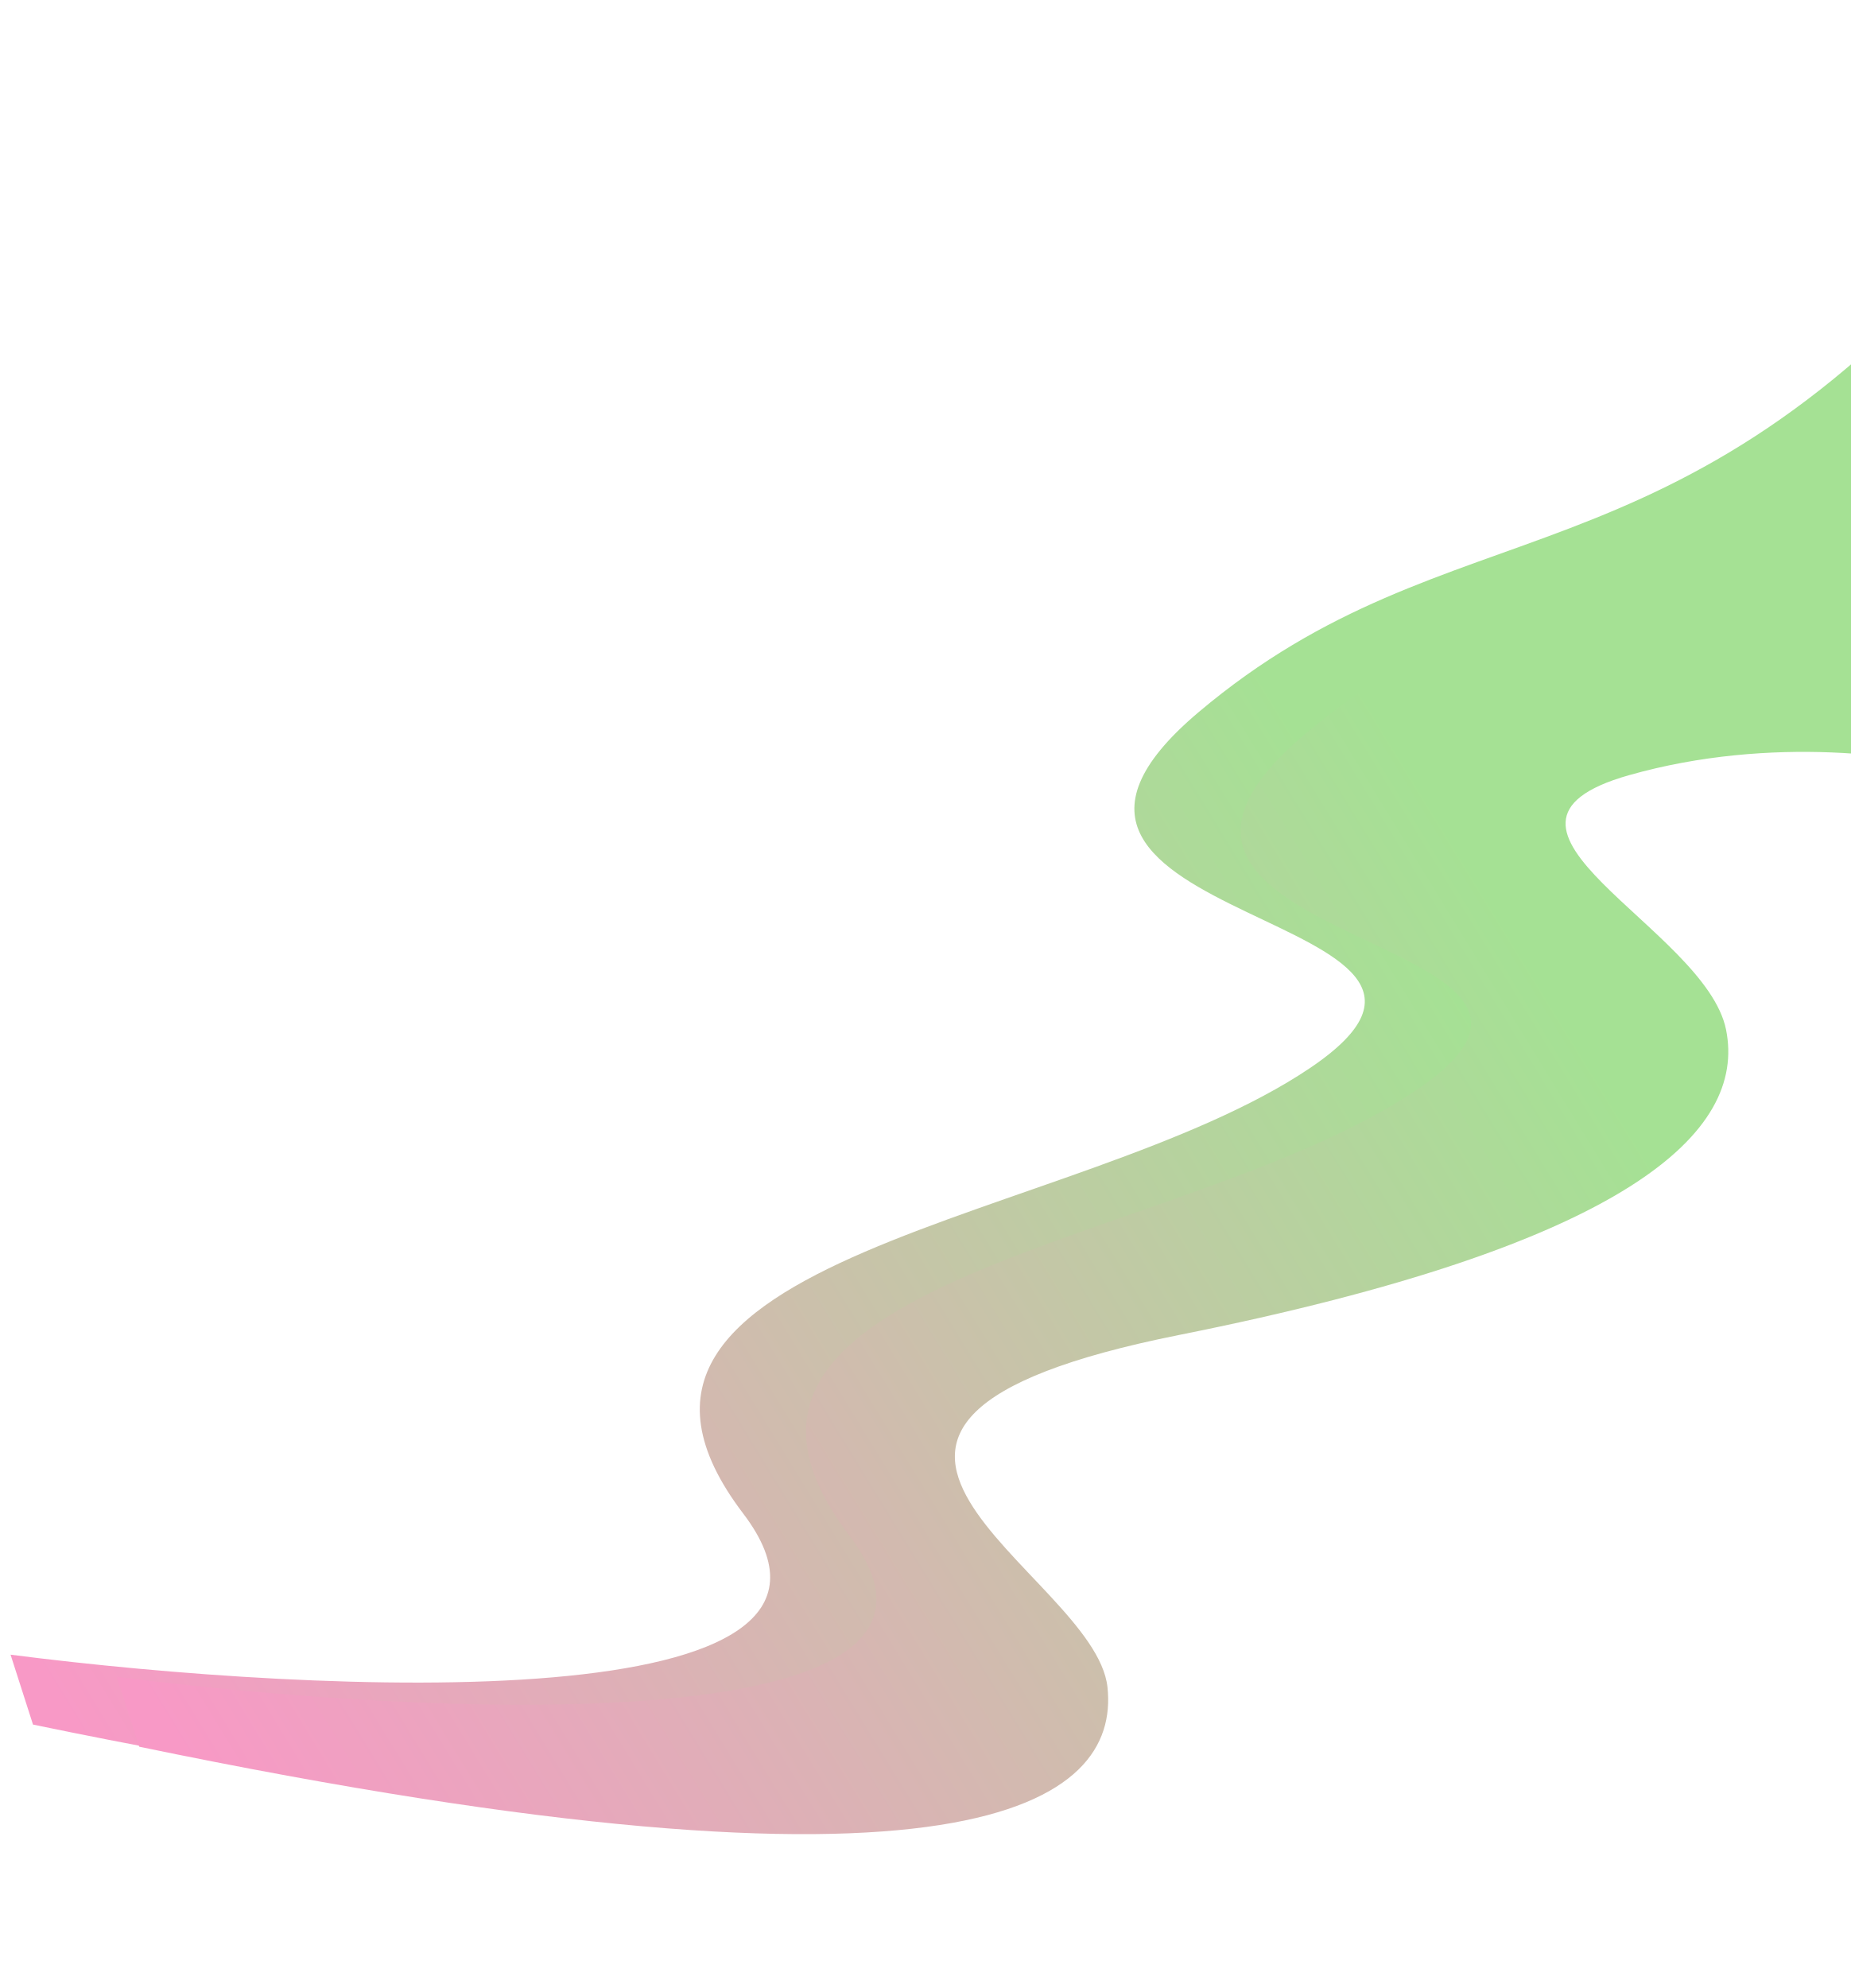
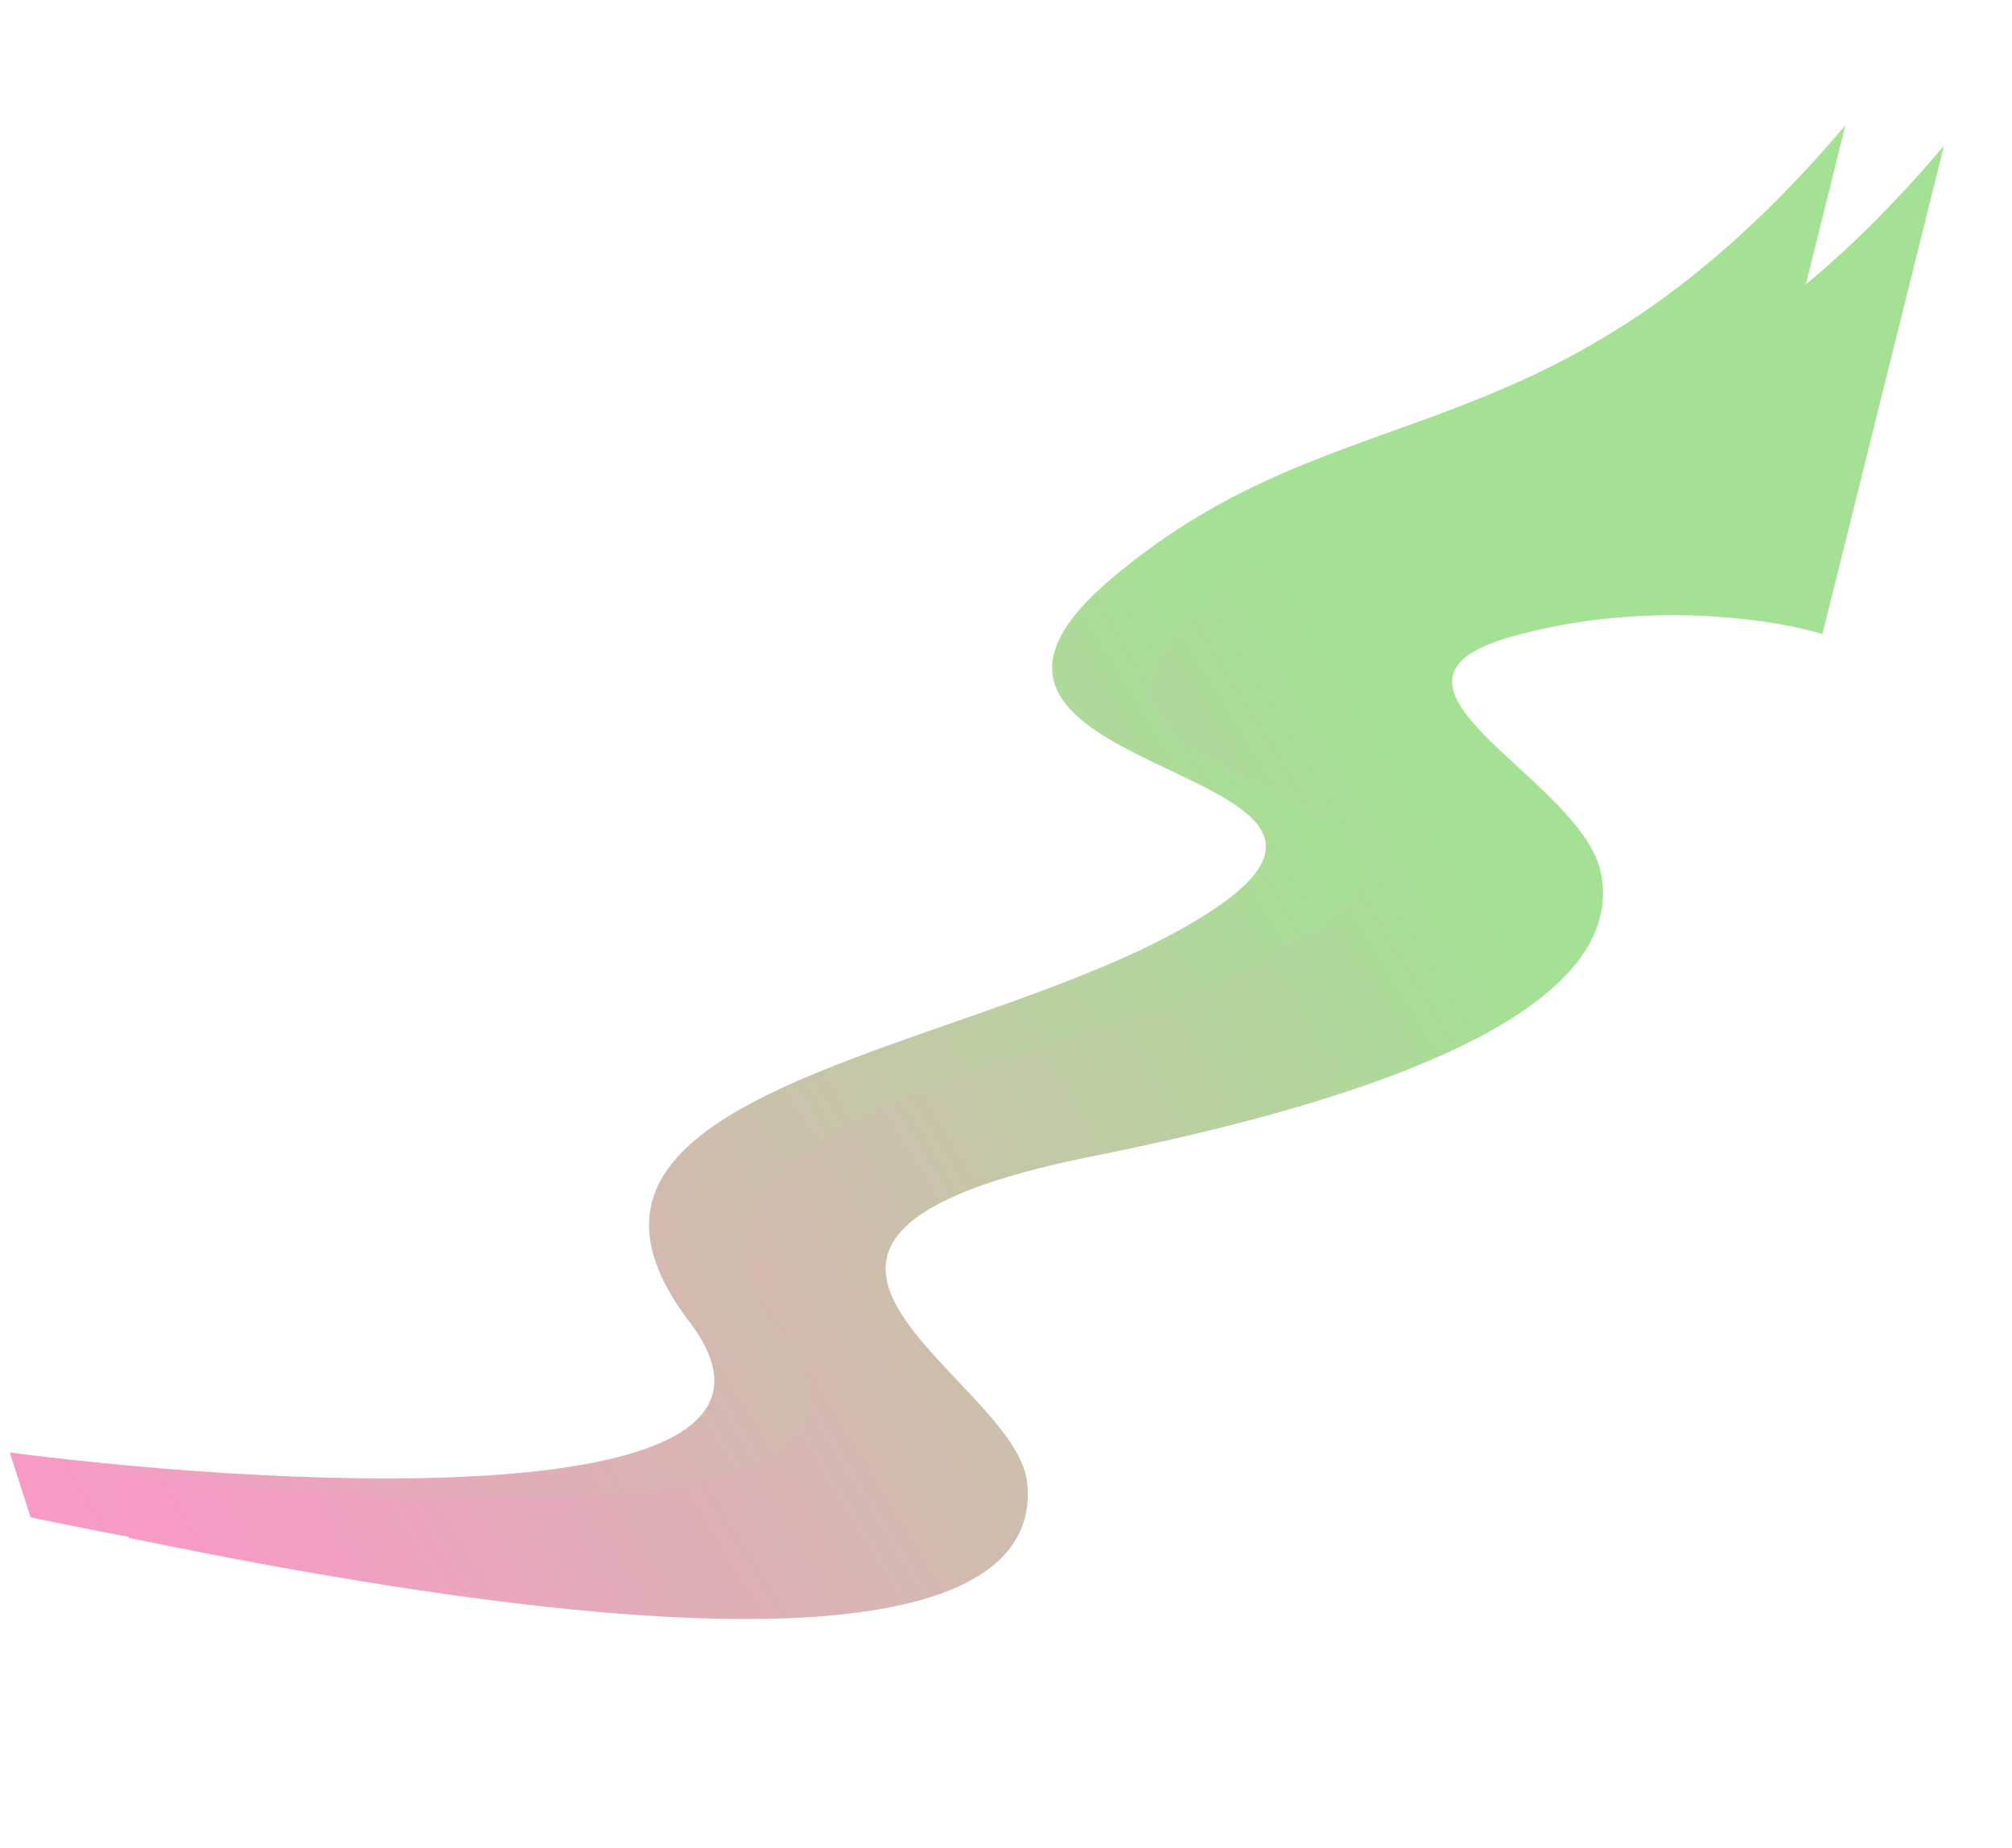
- <svg xmlns="http://www.w3.org/2000/svg" width="418" height="449" viewBox="0 0 418 449" fill="none">
+ <svg xmlns="http://www.w3.org/2000/svg" width="490" height="450" viewBox="0 40 490 410" fill="none" overflow="visible">
  <path d="M167.875 341.839C203.726 388.975 72.487 382.731 2.387 373.718L7.454 389.505C195.083 428.343 228.966 402.325 226.161 376.073C223.356 349.821 140.429 316.873 242.326 296.511C344.223 276.148 370.51 250.637 365.89 227.577C361.27 204.516 303.441 181.578 343.964 170.08C376.382 160.882 408.055 165.793 419.839 169.399L449.445 50.487C377.55 135.229 328.182 112.382 270.754 160.837C213.326 209.291 348.395 205.822 295.91 241.219C243.426 276.615 123.062 282.919 167.875 341.839Z" fill="url(#paint0_linear_1286_29)" />
  <path d="M191.875 346.839C227.726 393.975 96.487 387.731 26.387 378.718L31.454 394.505C219.083 433.343 252.966 407.325 250.161 381.073C247.356 354.821 164.429 321.873 266.326 301.511C368.223 281.148 394.51 255.637 389.89 232.577C385.27 209.516 327.441 186.578 367.964 175.08C400.382 165.882 432.055 170.793 443.839 174.399L473.445 55.487C401.55 140.229 352.182 117.382 294.754 165.837C237.326 214.291 372.395 210.822 319.91 246.219C267.426 281.615 147.062 287.919 191.875 346.839Z" fill="url(#paint1_linear_1286_29)" />
  <defs>
    <linearGradient id="paint0_linear_1286_29" x1="446.42" y1="74.445" x2="-7.162" y2="352.017" gradientUnits="userSpaceOnUse">
      <stop offset="0.334" stop-color="#A5E194" />
      <stop offset="1" stop-color="#F899C6" />
    </linearGradient>
    <linearGradient id="paint1_linear_1286_29" x1="470.42" y1="79.445" x2="16.838" y2="357.017" gradientUnits="userSpaceOnUse">
      <stop offset="0.334" stop-color="#A5E194" />
      <stop offset="1" stop-color="#F899C6" />
    </linearGradient>
  </defs>
</svg>
